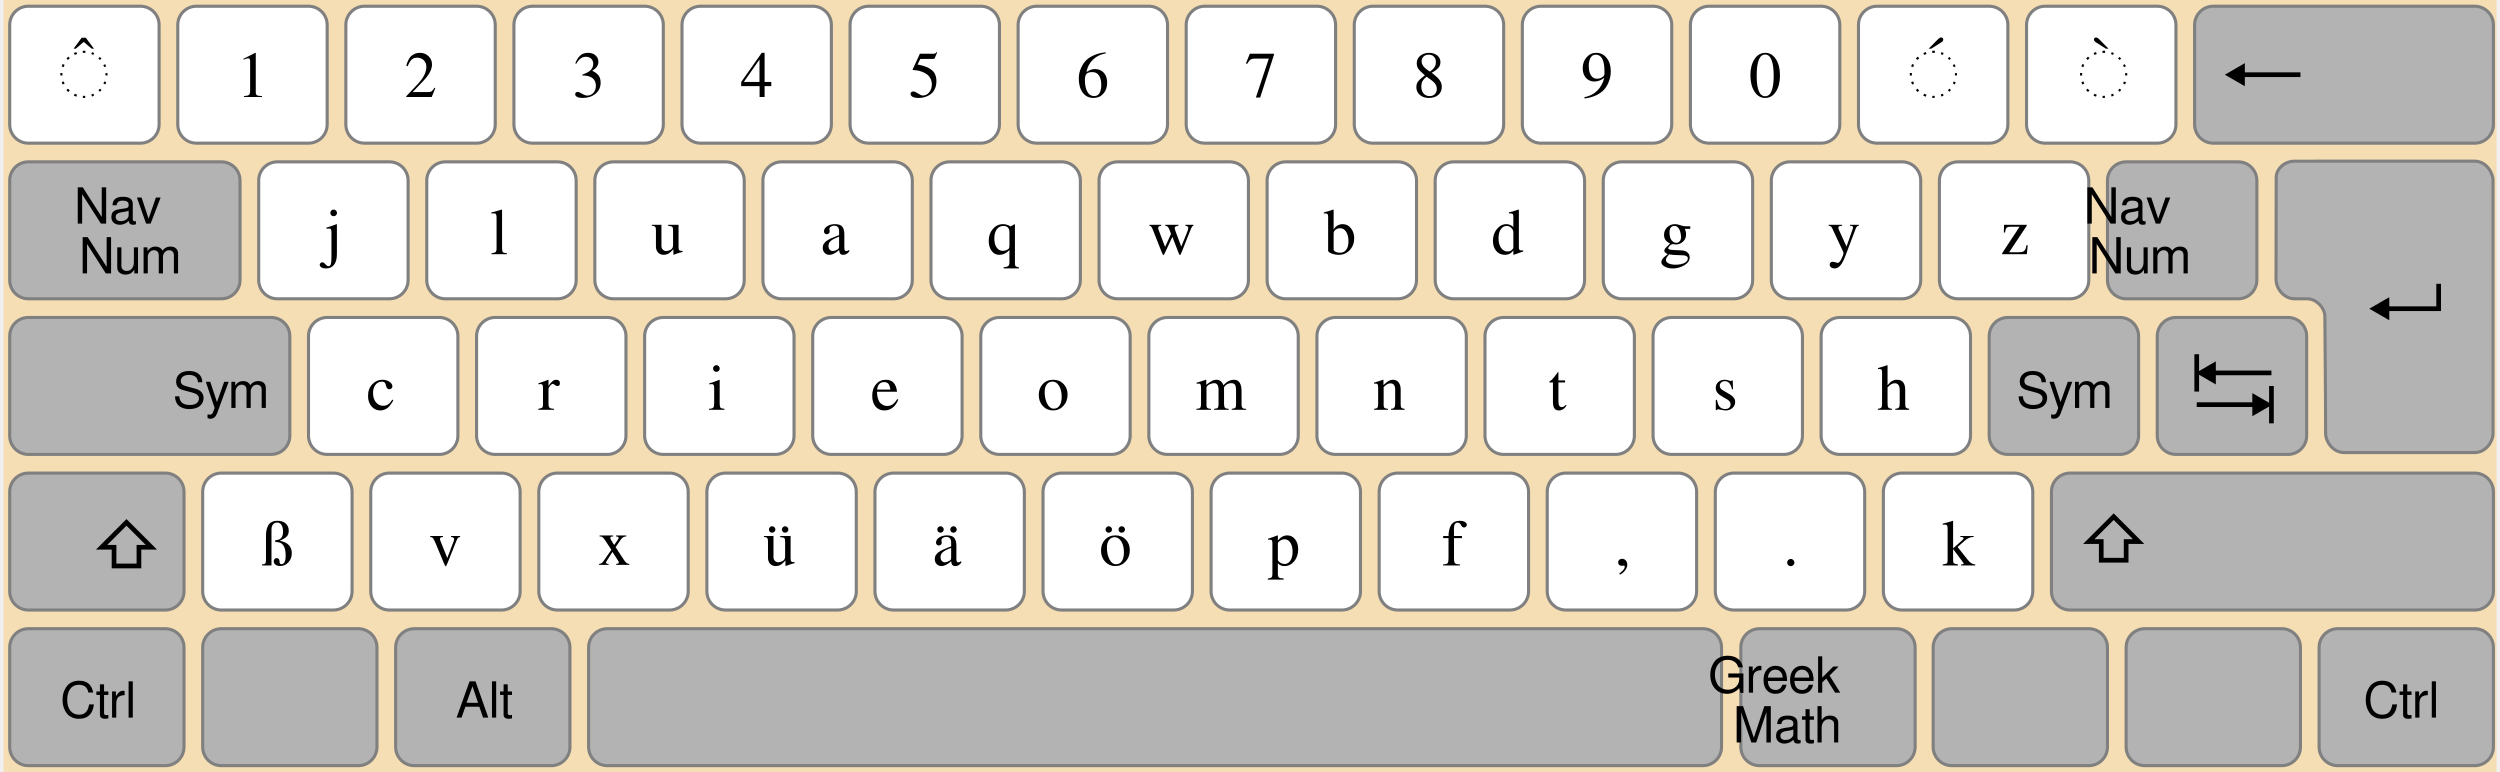
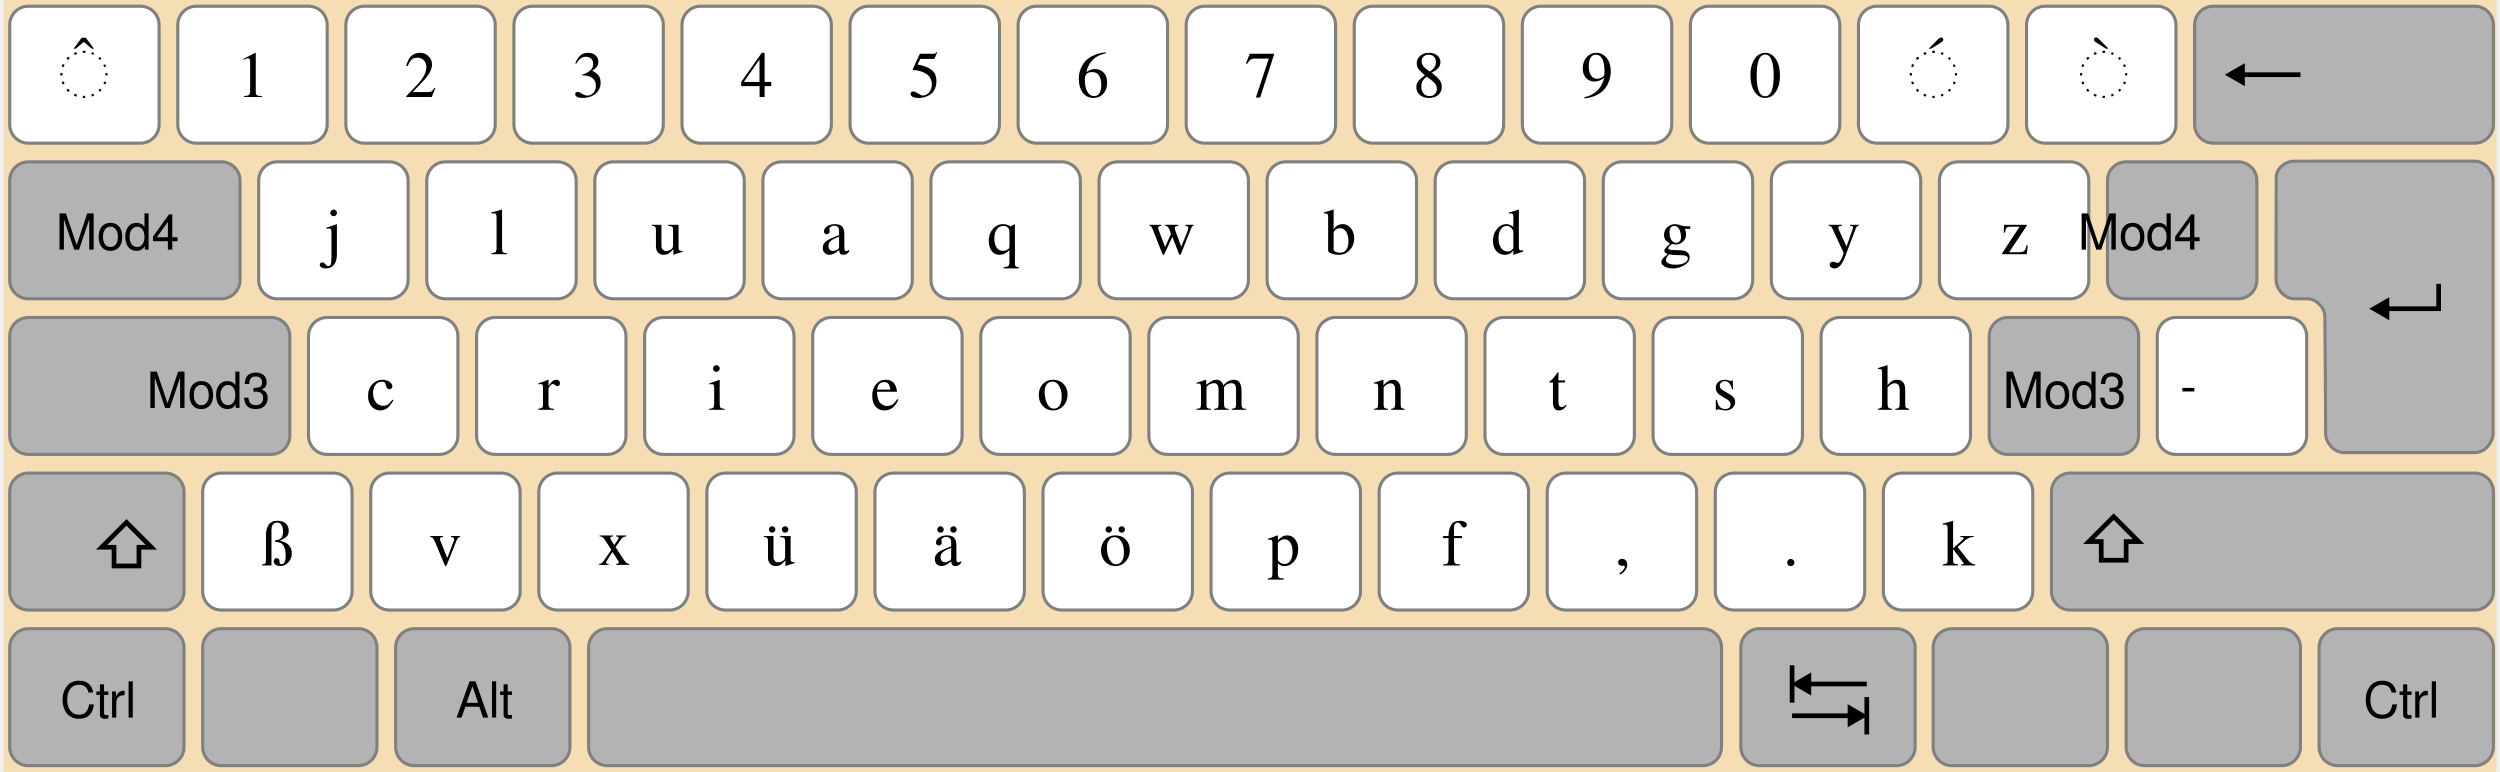
<svg xmlns="http://www.w3.org/2000/svg" xmlns:xlink="http://www.w3.org/1999/xlink" id="svg2" version="1.0" xml:space="preserve" width="800" height="247" viewBox="0 0 801 248" style="display:inline">
  <defs id="defs4">
    <marker id="TriangleOutM" refX="0" refY="0" orient="auto" style="overflow:visible">
      <path id="path4356" style="fill-rule:evenodd;stroke:#000000;stroke-width:1pt;marker-start:none" d="M 5.77,0 -2.88,5 V -5 Z" transform="scale(0.4)" />
    </marker>
    <style id="style6" type="text/css">


    
    

      text            { writing-mode:lr-tb;font-weight:bold;font-family:Nimbus Sans L, Arial, sans-serif ;}
      #T_others       { font-size:16px; text-align:start ;text-anchor:start ;}
      #T_alterninsc   { font-size:14px; fill:dimgray    ;fill-opacity:1 ;stroke:none; text-align:start ;text-anchor:start ;}
      #T_stdletters   { font-size:21px; fill:black      ;fill-opacity:1 ;stroke:none; text-align:center;text-anchor:middle;}
      #T_stdspecial   { font-size:18px; fill:black      ;fill-opacity:1 ;stroke:none; text-align:center;text-anchor:middle;}
      #T_intodisuse   { font-size:18px; fill:dimgray    ;fill-opacity:1 ;stroke:none; text-align:center;text-anchor:middle;}
      #T_AltGr        { font-size:18px; fill:blue       ;fill-opacity:1 ;stroke:none; text-align:center;text-anchor:middle;}
      #T_AltGrSh      { font-size:18px; fill:dodgerblue ;fill-opacity:1 ;stroke:none; text-align:center;text-anchor:middle;}
      .T_UpAltGr      { font-size:18px; fill:skyblue    ;}
      .T_DeadKey      { font-size:21px; fill:red        ;}

      #T_Lx_AltGr     { font-size:18px; fill:purple     ;fill-opacity:1 ;stroke:none; text-align:center;text-anchor:middle;}
      #T_Lx_AltGrSh   { font-size:18px; fill:blueviolet ;fill-opacity:1 ;stroke:none; text-align:center;text-anchor:middle;}
      .T_Lx_UpAltGr   { font-size:18px; fill:violet     ;font-family:Sans;}
      .T_Lx_DeadKey   { font-size:21px; fill:darkorange ;fill-opacity:1 ;stroke:darkorange;stroke-width:0.6;}

      .T_size_s       { font-size:12px; fill:black      ;fill-opacity:1 ;stroke:none; text-align:start ;text-anchor:start ;}
      .T_size_L       { font-size:21px;}

      #GlyphKey       { fill:white      ;stroke:grey   ;stroke-width:1;}
      #ModifKey       { fill:gainsboro  ;stroke:grey   ;stroke-width:1;}
      #OtherKey       { fill:silver     ;stroke:grey   ;stroke-width:1;}
      .K_AltGr        { fill:#D5EEF8    ;stroke:grey   ;stroke-width:1;}

     
       
    </style>
  </defs>
  <g id="layer1" style="display:inline">
    <rect id="Bckgrd" x="0" y="0" width="801" height="248" style="fill:#f5deb3;stroke:none" />
  </g>
  <g id="layer2" style="display:inline">
    <g id="GlyphKey">
      <rect id="K_kb2a" x="2" y="2" width="48" height="44" rx="6" ry="6" />
      <use id="K_kb2b" xlink:href="#K_kb2a" transform="translate(54)" />
      <use id="K_kb2c" xlink:href="#K_kb2a" transform="translate(108)" />
      <use id="K_kb2d" xlink:href="#K_kb2a" transform="translate(162)" />
      <use id="K_kb2e" xlink:href="#K_kb2a" transform="translate(216)" />
      <use id="K_kb2f" xlink:href="#K_kb2a" transform="translate(270)" />
      <use id="K_kb2g" xlink:href="#K_kb2a" transform="translate(324)" />
      <use id="K_kb2h" xlink:href="#K_kb2a" transform="translate(378)" />
      <use id="K_kb2i" xlink:href="#K_kb2a" transform="translate(432)" />
      <use id="K_kb2j" xlink:href="#K_kb2a" transform="translate(486)" />
      <use id="K_kb2k" xlink:href="#K_kb2a" transform="translate(540)" />
      <use id="K_kb2l" xlink:href="#K_kb2a" transform="translate(594)" />
      <use id="K_kb2m" xlink:href="#K_kb2a" transform="translate(648)" />
      <use id="K_kb3b" xlink:href="#K_kb2a" transform="translate(80,50)" />
      <use id="K_kb3c" xlink:href="#K_kb2a" transform="translate(134,50)" />
      <use id="K_kb3d" xlink:href="#K_kb2a" transform="translate(188,50)" />
      <use id="K_kb3e" xlink:href="#K_kb2a" transform="translate(242,50)" />
      <use id="K_kb3f" xlink:href="#K_kb2a" transform="translate(296,50)" />
      <use id="K_kb3g" xlink:href="#K_kb2a" transform="translate(350,50)" />
      <use id="K_kb3h" xlink:href="#K_kb2a" transform="translate(404,50)" />
      <use id="K_kb3i" xlink:href="#K_kb2a" transform="translate(458,50)" />
      <use id="K_kb3j" xlink:href="#K_kb2a" transform="translate(512,50)" />
      <use id="K_kb3k" xlink:href="#K_kb2a" transform="translate(566,50)" />
      <use id="K_kb3l" xlink:href="#K_kb2a" transform="translate(620,50)" />
      <use id="K_kb4b" xlink:href="#K_kb2a" transform="translate(96,100)" />
      <use id="K_kb4c" xlink:href="#K_kb2a" transform="translate(150,100)" />
      <use id="K_kb4d" xlink:href="#K_kb2a" transform="translate(204,100)" />
      <use id="K_kb4e" xlink:href="#K_kb2a" transform="translate(258,100)" />
      <use id="K_kb4f" xlink:href="#K_kb2a" transform="translate(312,100)" />
      <use id="K_kb4g" xlink:href="#K_kb2a" transform="translate(366,100)" />
      <use id="K_kb4h" xlink:href="#K_kb2a" transform="translate(420,100)" />
      <use id="K_kb4i" xlink:href="#K_kb2a" transform="translate(474,100)" />
      <use id="K_kb4j" xlink:href="#K_kb2a" transform="translate(528,100)" />
      <use id="K_kb4k" xlink:href="#K_kb2a" transform="translate(582,100)" />
      <use id="K_kb5b" xlink:href="#K_kb2a" transform="translate(62,150)" />
      <use id="K_kb5c" xlink:href="#K_kb2a" transform="translate(116,150)" />
      <use id="K_kb5d" xlink:href="#K_kb2a" transform="translate(170,150)" />
      <use id="K_kb5e" xlink:href="#K_kb2a" transform="translate(224,150)" />
      <use id="K_kb5f" xlink:href="#K_kb2a" transform="translate(278,150)" />
      <use id="K_kb5g" xlink:href="#K_kb2a" transform="translate(332,150)" />
      <use id="K_kb5h" xlink:href="#K_kb2a" transform="translate(386,150)" />
      <use id="K_kb5i" xlink:href="#K_kb2a" transform="translate(440,150)" />
      <use id="K_kb5j" xlink:href="#K_kb2a" transform="translate(494,150)" />
      <use id="K_kb5k" xlink:href="#K_kb2a" transform="translate(548,150)" />
      <use id="K_kb5l" xlink:href="#K_kb2a" transform="translate(602,150)" />
+       <use id="K_kb4m" xlink:href="#K_kb2a" transform="translate(690,100)" style="display:inline;fill:#ffffff" />
    </g>
    <g id="ModifKey" style="fill:#b3b3b3">
      <rect id="K_kb4a" x="2" y="102" width="90" height="44" rx="6" ry="6" style="fill:#b3b3b3" />
      <rect id="K_kb5a" x="2" y="152" width="56" height="44" rx="6" ry="6" style="fill:#b3b3b3" />
      <rect id="K_kb5m" x="658" y="152" width="142" height="44" rx="6" ry="6" style="opacity:1;fill:#b3b3b3" />
      <use id="K_kb4l" xlink:href="#K_kb2a" transform="translate(636,100)" style="display:inline;fill:#b3b3b3" />
      <use id="K_kb3m" xlink:href="#K_kb2a" transform="translate(674,50)" style="display:inline;fill:#b3b3b3" />
      <rect id="K_kb3a" x="2" y="52" width="74" height="44" rx="6" ry="6" style="display:inline;fill:#b3b3b3" />
      <rect id="rect1" x="558.198" y="202" width="56" height="44" rx="6" ry="6" style="display:inline" />
    </g>
    <g id="OtherKey" style="fill:#b3b3b3">
      <rect id="K_kb2n" x="704" y="2" width="96" height="44" rx="6" ry="6" style="fill:#b3b3b3" />
      <path id="K_kb3n" d="m 736.16,51.79 c -3.44,0 -5.93,2.56 -5.94,5.24 l -0.06,32.6 c -0.01,3.31 2.69,6.37 6,6.37 h 3.99 c 3.081,0 5.7,3.04 5.7,5.59 0,2.55 0.24,24.57 0.24,37.85 0,1.99 2.02,5.97 6,5.97 13.94,0 27.88,0 41.82,0 3.98,0 5.97,-3.98 5.97,-5.97 0,-27.22 0,-54.44 0,-81.66 0,-1.99 -1.99,-6 -5.97,-6 z" style="fill:#b3b3b3" />
      <rect id="K_kb6a" x="2" y="202" width="56" height="44" rx="6" ry="6" style="fill:#b3b3b3" />
      <rect id="K_kb6b" x="64" y="202" width="56" height="44" rx="6" ry="6" style="fill:#b3b3b3" />
      <rect id="K_kb6c" x="126" y="202" width="56" height="44" rx="6" ry="6" style="fill:#b3b3b3" />
      <rect id="K_kb6l" x="620" y="202" width="56" height="44" rx="6" ry="6" style="fill:#b3b3b3" />
      <rect id="K_kb6m" x="682" y="202" width="56" height="44" rx="6" ry="6" style="fill:#b3b3b3" />
      <rect id="K_kb6n" x="744" y="202" width="56" height="44" rx="6" ry="6" style="fill:#b3b3b3" />
      <rect id="K_kb6d" x="188" y="202" width="364" height="44" rx="6" ry="6" style="display:inline;fill:#b3b3b3" />
-       <use id="K_kb4m" xlink:href="#K_kb2a" transform="translate(690,100)" style="display:inline;fill:#b3b3b3" />
    </g>
  </g>
  <g id="DrawedInscr" style="display:inline">
    <path id="S_kb2n" style="fill:none;stroke:#000000;stroke-width:1.506;stroke-dasharray:none;marker-end:url(#TriangleOutM)" d="M 738,24 H 718" />
    <g id="sublayer3a" style="display:inline">
-       <g id="g47" transform="translate(694.681,50.16648)" style="stroke-width:1.506;stroke-dasharray:none">
+       <g id="g47" transform="translate(564.6701,150.1168)" style="stroke-width:1.506;stroke-dasharray:none">
        <path id="S_kb3a-l1" style="fill:none;stroke:#000000;stroke-width:1.506;stroke-dasharray:none;marker-end:url(#TriangleOutM)" d="M 34,69.643 H 14" />
        <path id="S_kb3a-l2" style="display:inline;fill:none;stroke:#000000;stroke-width:1.506;stroke-dasharray:none" d="m 10,63.643 v 12" />
        <path id="S_kb3a-r1" style="display:inline;fill:none;stroke:#000000;stroke-width:1.506;stroke-dasharray:none;marker-end:url(#TriangleOutM)" d="M 10,79.849 H 30" />
        <path id="S_kb3a-r2" style="display:inline;fill:none;stroke:#000000;stroke-width:1.506;stroke-dasharray:none" d="m 34,73.849 v 12" />
      </g>
      <path id="S_kb5a" style="fill:none;stroke:#000000;stroke-width:1.506;stroke-dasharray:none" d="m 39.519,167.84 -8,8 h 4 v 6 h 8 v -6 h 4 z" />
      <use id="S_kb5n" xlink:href="#S_kb5a" transform="translate(638.4809,-1.840102)" x="0" y="0" width="1" height="1" />
      <path id="S_kb3n" style="fill:none;stroke:#000000;stroke-width:1.506;stroke-dasharray:none;marker-end:url(#TriangleOutM)" d="m 782.408,91.187 v 8 h -18" />
    </g>
  </g>
  <g id="fr-fr" style="display:inline">
    <g id="T_stdletters" style="font-size:21px;text-align:center;text-anchor:middle;fill:#000000;fill-opacity:1;stroke:none" transform="translate(9.260975,9.671158)">
      <text id="T_kb3b" x="96" y="72" style="font-style:normal;font-variant:normal;font-weight:normal;font-stretch:normal;line-height:0%;font-family:FreeSerif;-inkscape-font-specification:FreeSerif;writing-mode:lr-tb;fill:#000000">j</text>
      <text id="T_kb3c" x="150" y="72" style="font-style:normal;font-variant:normal;font-weight:normal;font-stretch:normal;line-height:0%;font-family:FreeSerif;-inkscape-font-specification:FreeSerif;writing-mode:lr-tb">l</text>
      <text id="T_kb3d" x="204" y="72" style="font-style:normal;font-variant:normal;font-weight:normal;font-stretch:normal;line-height:0%;font-family:FreeSerif;-inkscape-font-specification:FreeSerif;writing-mode:lr-tb">u</text>
      <text id="T_kb3e" x="258" y="72" style="font-style:normal;font-variant:normal;font-weight:normal;font-stretch:normal;line-height:0%;font-family:FreeSerif;-inkscape-font-specification:FreeSerif;writing-mode:lr-tb">a</text>
      <text id="T_kb3f" x="312" y="72" style="font-style:normal;font-variant:normal;font-weight:normal;font-stretch:normal;line-height:0%;font-family:FreeSerif;-inkscape-font-specification:FreeSerif;writing-mode:lr-tb">q</text>
      <text id="T_kb3g" x="366" y="72" style="font-style:normal;font-variant:normal;font-weight:normal;font-stretch:normal;line-height:0%;font-family:FreeSerif;-inkscape-font-specification:FreeSerif;writing-mode:lr-tb">w</text>
      <text id="T_kb3h" x="420" y="72" style="font-style:normal;font-variant:normal;font-weight:normal;font-stretch:normal;line-height:0%;font-family:FreeSerif;-inkscape-font-specification:FreeSerif;writing-mode:lr-tb">b</text>
      <text id="T_kb3i" x="474" y="72" style="font-style:normal;font-variant:normal;font-weight:normal;font-stretch:normal;line-height:0%;font-family:FreeSerif;-inkscape-font-specification:FreeSerif;writing-mode:lr-tb">d</text>
      <text id="T_kb3j" x="528" y="72" style="font-style:normal;font-variant:normal;font-weight:normal;font-stretch:normal;line-height:0%;font-family:FreeSerif;-inkscape-font-specification:FreeSerif;writing-mode:lr-tb">g</text>
      <text id="T_kb3k" x="582" y="72" style="font-style:normal;font-variant:normal;font-weight:normal;font-stretch:normal;line-height:0%;font-family:FreeSerif;-inkscape-font-specification:FreeSerif;writing-mode:lr-tb">y</text>
      <text id="T_kb4b" x="112" y="122" style="font-style:normal;font-variant:normal;font-weight:normal;font-stretch:normal;line-height:0%;font-family:FreeSerif;-inkscape-font-specification:FreeSerif;writing-mode:lr-tb">c</text>
      <text id="T_kb4c" x="166" y="122" style="font-style:normal;font-variant:normal;font-weight:normal;font-stretch:normal;line-height:0%;font-family:FreeSerif;-inkscape-font-specification:FreeSerif;writing-mode:lr-tb">r</text>
      <text id="T_kb4d" x="220" y="122" style="font-style:normal;font-variant:normal;font-weight:normal;font-stretch:normal;line-height:0%;font-family:FreeSerif;-inkscape-font-specification:FreeSerif;writing-mode:lr-tb">i</text>
      <text id="T_kb4e" x="274" y="122" style="font-style:normal;font-variant:normal;font-weight:normal;font-stretch:normal;line-height:0%;font-family:FreeSerif;-inkscape-font-specification:FreeSerif;writing-mode:lr-tb">e</text>
      <text id="T_kb4f" x="328" y="122" style="font-style:normal;font-variant:normal;font-weight:normal;font-stretch:normal;line-height:0%;font-family:FreeSerif;-inkscape-font-specification:FreeSerif;writing-mode:lr-tb">o</text>
      <text id="T_kb4g" x="382" y="122" style="font-style:normal;font-variant:normal;font-weight:normal;font-stretch:normal;line-height:0%;font-family:FreeSerif;-inkscape-font-specification:FreeSerif;writing-mode:lr-tb">m</text>
      <text id="T_kb4h" x="436" y="122" style="font-style:normal;font-variant:normal;font-weight:normal;font-stretch:normal;line-height:0%;font-family:FreeSerif;-inkscape-font-specification:FreeSerif;writing-mode:lr-tb">n</text>
      <text id="T_kb4i" x="490" y="122" style="font-style:normal;font-variant:normal;font-weight:normal;font-stretch:normal;line-height:0%;font-family:FreeSerif;-inkscape-font-specification:FreeSerif;writing-mode:lr-tb">t</text>
      <text id="T_kb4j" x="544" y="122" style="font-style:normal;font-variant:normal;font-weight:normal;font-stretch:normal;line-height:0%;font-family:FreeSerif;-inkscape-font-specification:FreeSerif;writing-mode:lr-tb">s</text>
      <text id="T_kb4k" x="598" y="122" style="font-style:normal;font-variant:normal;font-weight:normal;font-stretch:normal;line-height:0%;font-family:FreeSerif;-inkscape-font-specification:FreeSerif;writing-mode:lr-tb">h</text>
      <text id="T_kb5c" x="132.647" y="172" style="font-style:normal;font-variant:normal;font-weight:normal;font-stretch:normal;line-height:0%;font-family:FreeSerif;-inkscape-font-specification:FreeSerif;writing-mode:lr-tb">v</text>
      <text id="T_kb5d" x="186.964" y="171.817" style="font-style:normal;font-variant:normal;font-weight:normal;font-stretch:normal;line-height:0%;font-family:FreeSerif;-inkscape-font-specification:FreeSerif;writing-mode:lr-tb">x</text>
      <text id="T_kb5e" x="240" y="172" style="font-style:normal;font-variant:normal;font-weight:normal;font-stretch:normal;line-height:0%;font-family:FreeSerif;-inkscape-font-specification:FreeSerif;writing-mode:lr-tb">ü</text>
      <text id="T_kb5f" x="294" y="172" style="font-style:normal;font-variant:normal;font-weight:normal;font-stretch:normal;line-height:0%;font-family:FreeSerif;-inkscape-font-specification:FreeSerif;writing-mode:lr-tb">ä</text>
      <text id="T_kb5g" x="348" y="172" style="font-style:normal;font-variant:normal;font-weight:normal;font-stretch:normal;line-height:0%;font-family:FreeSerif;-inkscape-font-specification:FreeSerif;writing-mode:lr-tb">ö</text>
      <text id="T_kb5h" x="402" y="172" style="font-style:normal;font-variant:normal;font-weight:normal;font-stretch:normal;line-height:0%;font-family:FreeSerif;-inkscape-font-specification:FreeSerif;writing-mode:lr-tb">p</text>
      <text id="text6" x="618.983" y="172" style="font-style:normal;font-variant:normal;font-weight:normal;font-stretch:normal;line-height:0%;font-family:FreeSerif;-inkscape-font-specification:FreeSerif;writing-mode:lr-tb">k</text>
      <text id="text5" x="564.983" y="172" style="font-style:normal;font-variant:normal;font-weight:normal;font-stretch:normal;line-height:0%;font-family:FreeSerif;-inkscape-font-specification:FreeSerif;writing-mode:lr-tb">.</text>
      <text id="text4" x="510.983" y="172" style="font-style:normal;font-variant:normal;font-weight:normal;font-stretch:normal;line-height:0%;font-family:FreeSerif;-inkscape-font-specification:FreeSerif;writing-mode:lr-tb">,</text>
      <text id="text3" x="456.983" y="172" style="font-style:normal;font-variant:normal;font-weight:normal;font-stretch:normal;line-height:0%;font-family:FreeSerif;-inkscape-font-specification:FreeSerif;writing-mode:lr-tb">f</text>
      <text id="text2" x="78.748" y="172" style="font-style:normal;font-variant:normal;font-weight:normal;font-stretch:normal;line-height:0%;font-family:FreeSerif;-inkscape-font-specification:FreeSerif;writing-mode:lr-tb">ß</text>
      <text id="text8" x="637.072" y="72" style="font-style:normal;font-variant:normal;font-weight:normal;font-stretch:normal;line-height:0%;font-family:FreeSerif;-inkscape-font-specification:FreeSerif;writing-mode:lr-tb">z</text>
      <text id="text47" x="665.499" y="21.502" style="font-style:normal;font-variant:normal;font-weight:normal;font-stretch:normal;line-height:0%;font-family:FreeSerif;-inkscape-font-specification:FreeSerif;writing-mode:lr-tb">◌̀</text>
      <text id="text45" x="610.801" y="21.502" style="font-style:normal;font-variant:normal;font-weight:normal;font-stretch:normal;line-height:0%;font-family:FreeSerif;-inkscape-font-specification:FreeSerif;writing-mode:lr-tb">◌́</text>
      <text id="text42" x="556.765" y="21.502" style="font-style:normal;font-variant:normal;font-weight:normal;font-stretch:normal;line-height:0%;font-family:FreeSerif;-inkscape-font-specification:FreeSerif;writing-mode:lr-tb">0</text>
      <text id="text41" x="502.765" y="21.502" style="font-style:normal;font-variant:normal;font-weight:normal;font-stretch:normal;line-height:0%;font-family:FreeSerif;-inkscape-font-specification:FreeSerif;writing-mode:lr-tb">9</text>
      <text id="text40" x="448.765" y="21.502" style="font-style:normal;font-variant:normal;font-weight:normal;font-stretch:normal;line-height:0%;font-family:FreeSerif;-inkscape-font-specification:FreeSerif;writing-mode:lr-tb">8</text>
      <text id="text39" x="394.765" y="21.502" style="font-style:normal;font-variant:normal;font-weight:normal;font-stretch:normal;line-height:0%;font-family:FreeSerif;-inkscape-font-specification:FreeSerif;writing-mode:lr-tb">7</text>
      <text id="text38" x="340.765" y="21.502" style="font-style:normal;font-variant:normal;font-weight:normal;font-stretch:normal;line-height:0%;font-family:FreeSerif;-inkscape-font-specification:FreeSerif;writing-mode:lr-tb">6</text>
      <text id="text37" x="286.765" y="21.502" style="font-style:normal;font-variant:normal;font-weight:normal;font-stretch:normal;line-height:0%;font-family:FreeSerif;-inkscape-font-specification:FreeSerif;writing-mode:lr-tb">5</text>
      <text id="text36" x="232.765" y="21.502" style="font-style:normal;font-variant:normal;font-weight:normal;font-stretch:normal;line-height:0%;font-family:FreeSerif;-inkscape-font-specification:FreeSerif;writing-mode:lr-tb">4</text>
      <text id="text35" x="178.765" y="21.502" style="font-style:normal;font-variant:normal;font-weight:normal;font-stretch:normal;line-height:0%;font-family:FreeSerif;-inkscape-font-specification:FreeSerif;writing-mode:lr-tb">3</text>
      <text id="text34" x="124.765" y="21.502" style="font-style:normal;font-variant:normal;font-weight:normal;font-stretch:normal;line-height:0%;font-family:FreeSerif;-inkscape-font-specification:FreeSerif;writing-mode:lr-tb">2</text>
      <text id="text44" x="70.765" y="21.502" style="font-style:normal;font-variant:normal;font-weight:normal;font-stretch:normal;line-height:0%;font-family:FreeSerif;-inkscape-font-specification:FreeSerif;writing-mode:lr-tb;fill:#000000">1</text>
      <text id="text46" x="611.837" y="21.502" style="font-style:normal;font-variant:normal;font-weight:normal;font-stretch:normal;line-height:0%;font-family:FreeSerif;-inkscape-font-specification:FreeSerif;writing-mode:lr-tb" transform="translate(-595.255)">◌̂</text>
    </g>
    <g id="T_others" style="font-size:16px;text-align:start;text-anchor:start" transform="translate(8.350729,0.565431)">
      <text id="T_kb6a" x="10" y="230" style="font-style:normal;font-variant:normal;font-weight:normal;font-stretch:normal;line-height:0%;font-family:FreeSans;-inkscape-font-specification:FreeSans;writing-mode:lr-tb">Ctrl</text>
      <text id="T_kb6c" x="136.991" y="230" style="font-style:normal;font-variant:normal;font-weight:normal;font-stretch:normal;line-height:0%;font-family:FreeSans;-inkscape-font-specification:FreeSans;writing-mode:lr-tb">Alt</text>
      <text id="T_kb6n" x="750" y="230" style="font-style:normal;font-variant:normal;font-weight:normal;font-stretch:normal;line-height:0%;font-family:FreeSans;-inkscape-font-specification:FreeSans;writing-mode:lr-tb">Ctrl</text>
-       <text id="text48" x="653.8" y="130.492" style="font-style:normal;font-variant:normal;font-weight:normal;font-stretch:normal;line-height:1;font-family:FreeSans;-inkscape-font-specification:FreeSans;text-align:center;writing-mode:lr-tb;text-anchor:middle">Sym</text>
-       <text id="text49" x="61.454" y="130.492" style="font-style:normal;font-variant:normal;font-weight:normal;font-stretch:normal;line-height:1;font-family:FreeSans;-inkscape-font-specification:FreeSans;text-align:center;writing-mode:lr-tb;text-anchor:middle">Sym</text>
-       <text id="text50" x="578.671" y="221.976" style="font-style:normal;font-variant:normal;font-weight:normal;font-stretch:normal;line-height:1;font-family:FreeSans;-inkscape-font-specification:FreeSans;text-align:center;writing-mode:lr-tb;text-anchor:middle">
-         <tspan id="tspan2" x="578.671" y="221.976">Greek</tspan>
-         <tspan x="578.671" y="237.976" id="tspan6">Math</tspan>
+       <text id="text48" x="653.8" y="130.492" style="font-style:normal;font-variant:normal;font-weight:normal;font-stretch:normal;line-height:1;font-family:FreeSans;-inkscape-font-specification:FreeSans;text-align:center;writing-mode:lr-tb;text-anchor:middle">Mod3</text>
+       <text id="text49" x="57.444" y="130.492" style="font-style:normal;font-variant:normal;font-weight:normal;font-stretch:normal;line-height:1;font-family:FreeSans;-inkscape-font-specification:FreeSans;text-align:center;writing-mode:lr-tb;text-anchor:middle">Mod3</text>
+       <text id="text50" x="707.633" y="129.053" style="font-style:normal;font-variant:normal;font-weight:normal;font-stretch:normal;line-height:1;font-family:FreeSans;-inkscape-font-specification:FreeSans;text-align:center;writing-mode:lr-tb;text-anchor:middle">
+         <tspan x="707.633" y="129.053" id="tspan6">-</tspan>
      </text>
-       <text id="text51" x="691.952" y="71.281" style="font-style:normal;font-variant:normal;font-weight:normal;font-stretch:normal;line-height:1;font-family:FreeSans;-inkscape-font-specification:FreeSans;text-align:center;writing-mode:lr-tb;text-anchor:middle">
-         <tspan id="tspan4" x="691.952" y="71.281">Nav</tspan>
-         <tspan id="tspan5" x="691.952" y="87.281">Num</tspan>
+       <text id="text51" x="691.952" y="79.657" style="font-style:normal;font-variant:normal;font-weight:normal;font-stretch:normal;line-height:1;font-family:FreeSans;-inkscape-font-specification:FreeSans;text-align:center;writing-mode:lr-tb;text-anchor:middle">
+         <tspan id="tspan5" x="691.952" y="79.657">Mod4</tspan>
      </text>
-       <text id="text52" x="46.261" y="71.281" style="font-style:normal;font-variant:normal;font-weight:normal;font-stretch:normal;line-height:1;font-family:FreeSans;-inkscape-font-specification:FreeSans;text-align:center;writing-mode:lr-tb;text-anchor:middle">
-         <tspan id="tspan1" x="46.261" y="71.281">Nav</tspan>
-         <tspan id="tspan3" x="46.261" y="87.281">Num</tspan>
+       <text id="text52" x="42.251" y="79.657" style="font-style:normal;font-variant:normal;font-weight:normal;font-stretch:normal;line-height:1;font-family:FreeSans;-inkscape-font-specification:FreeSans;text-align:center;writing-mode:lr-tb;text-anchor:middle">
+         <tspan id="tspan3" x="42.251" y="79.657">Mod4</tspan>
      </text>
    </g>
  </g>
</svg>
